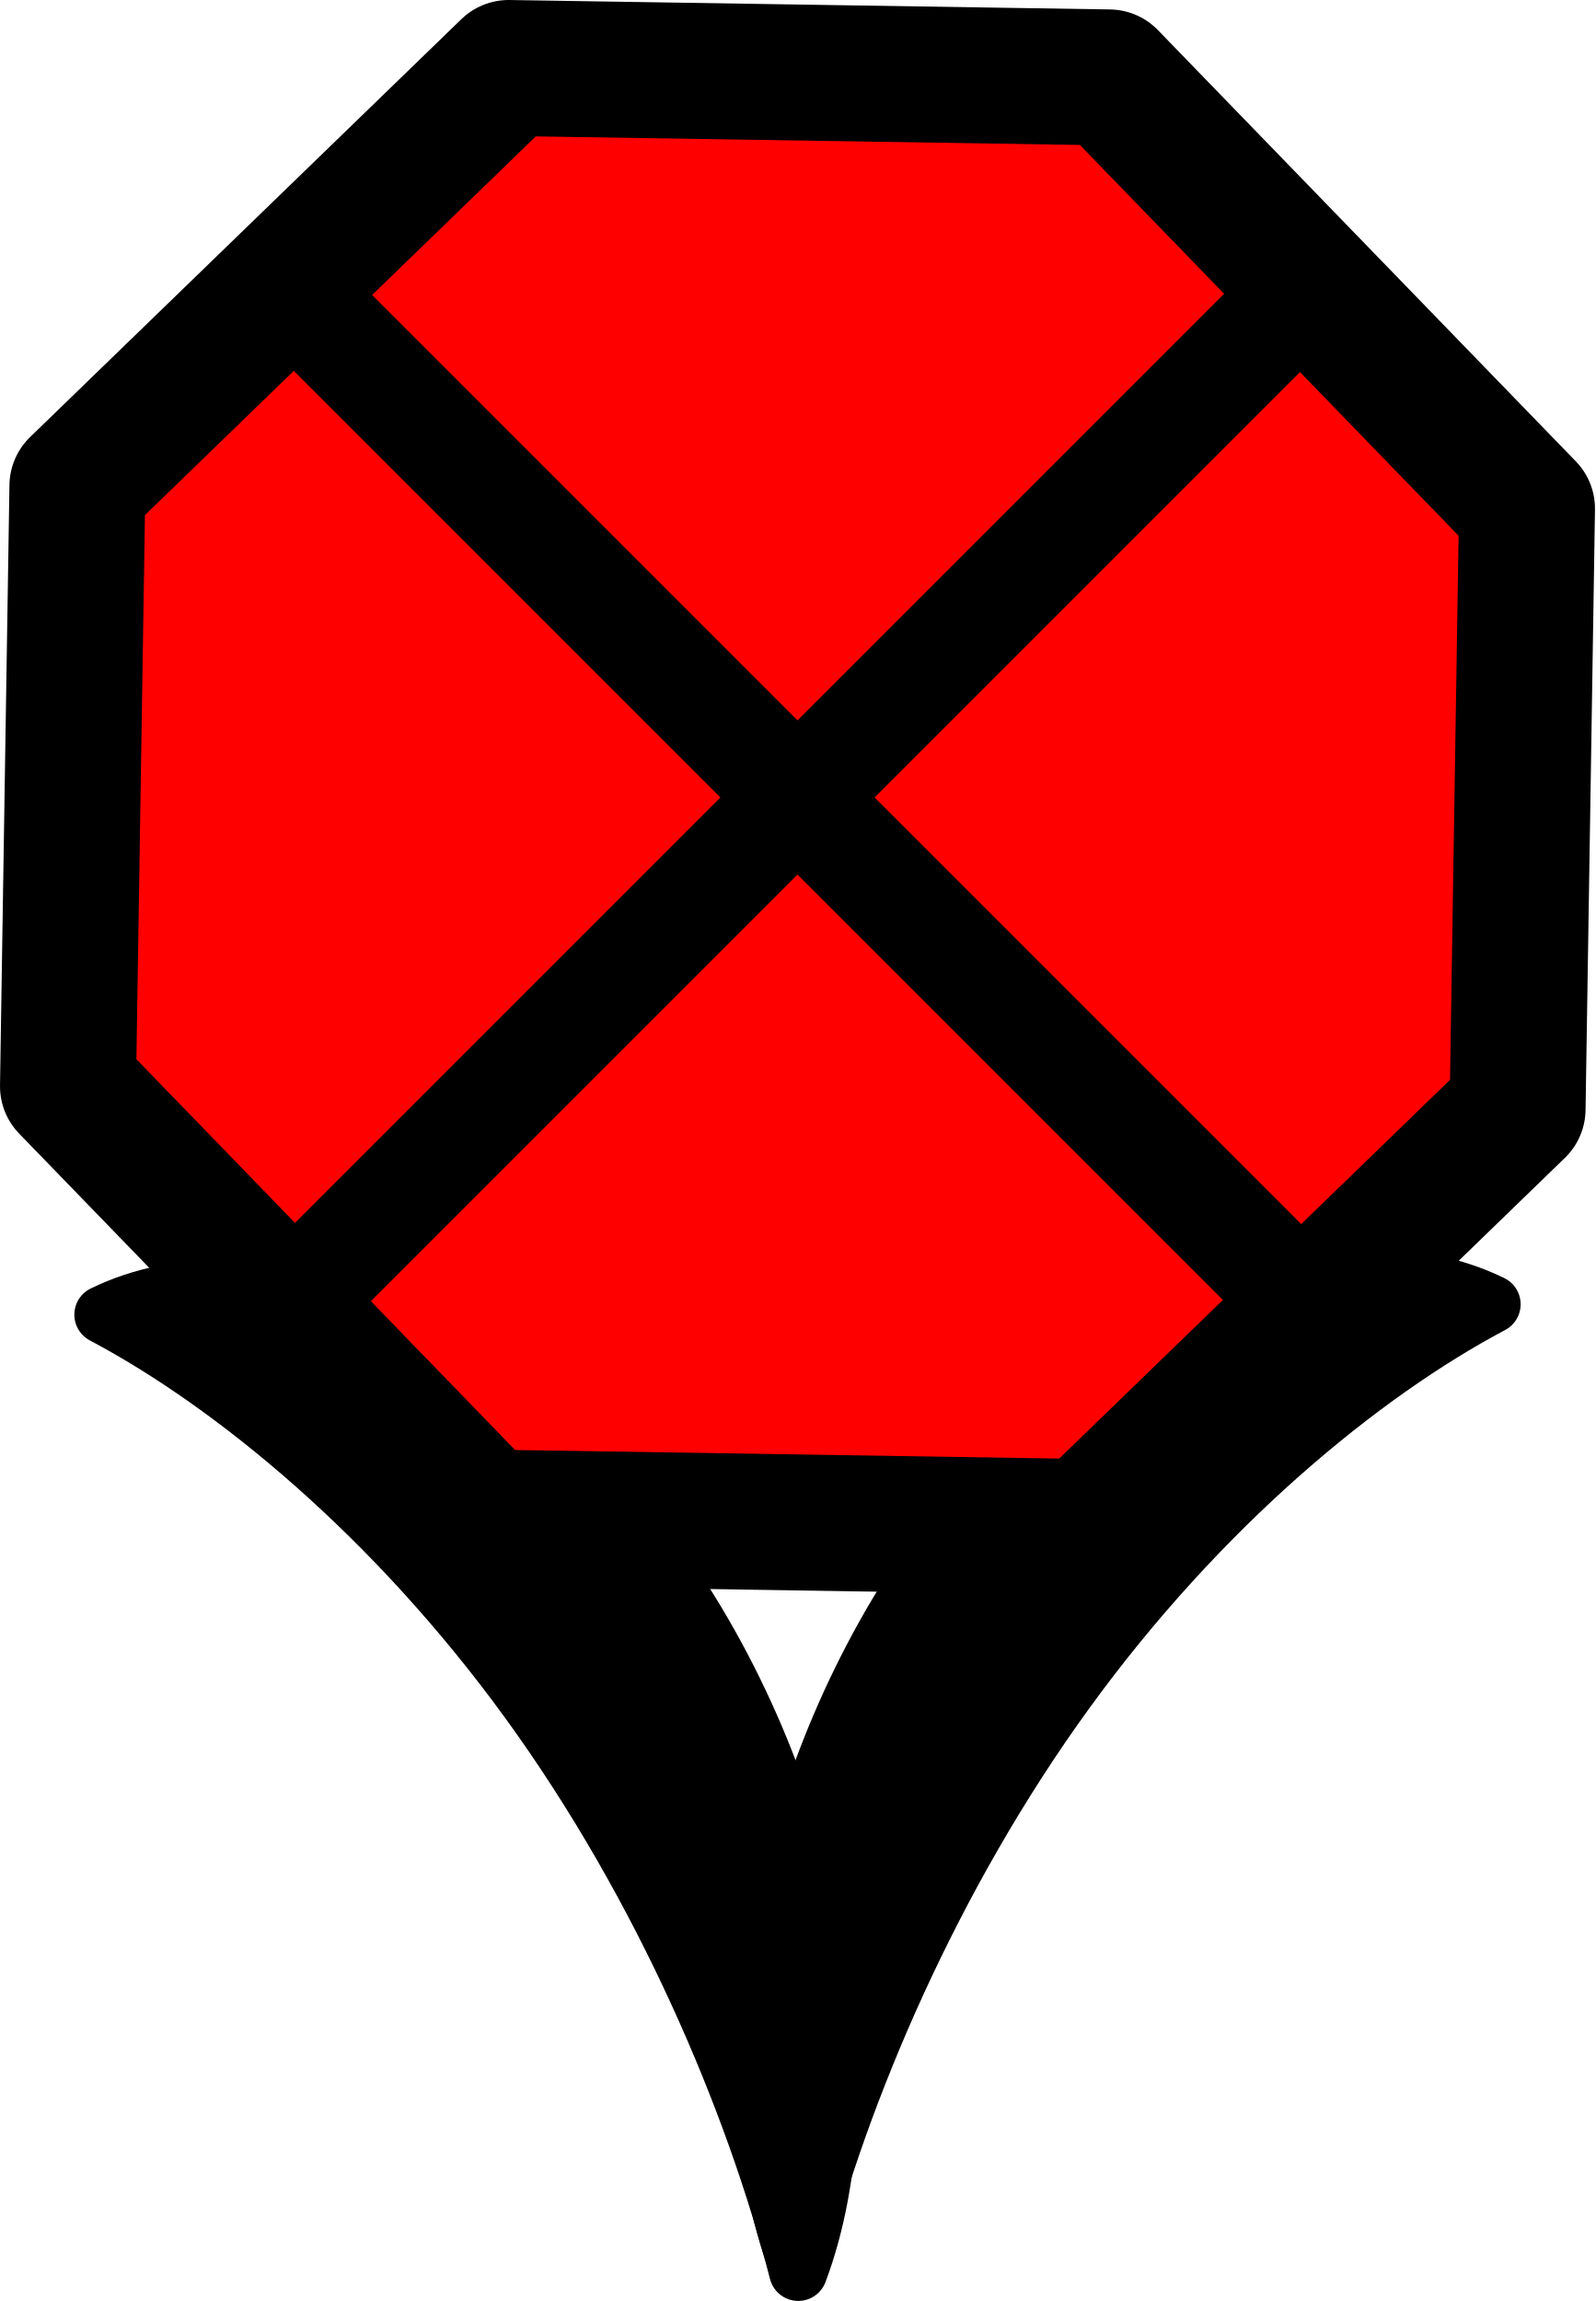
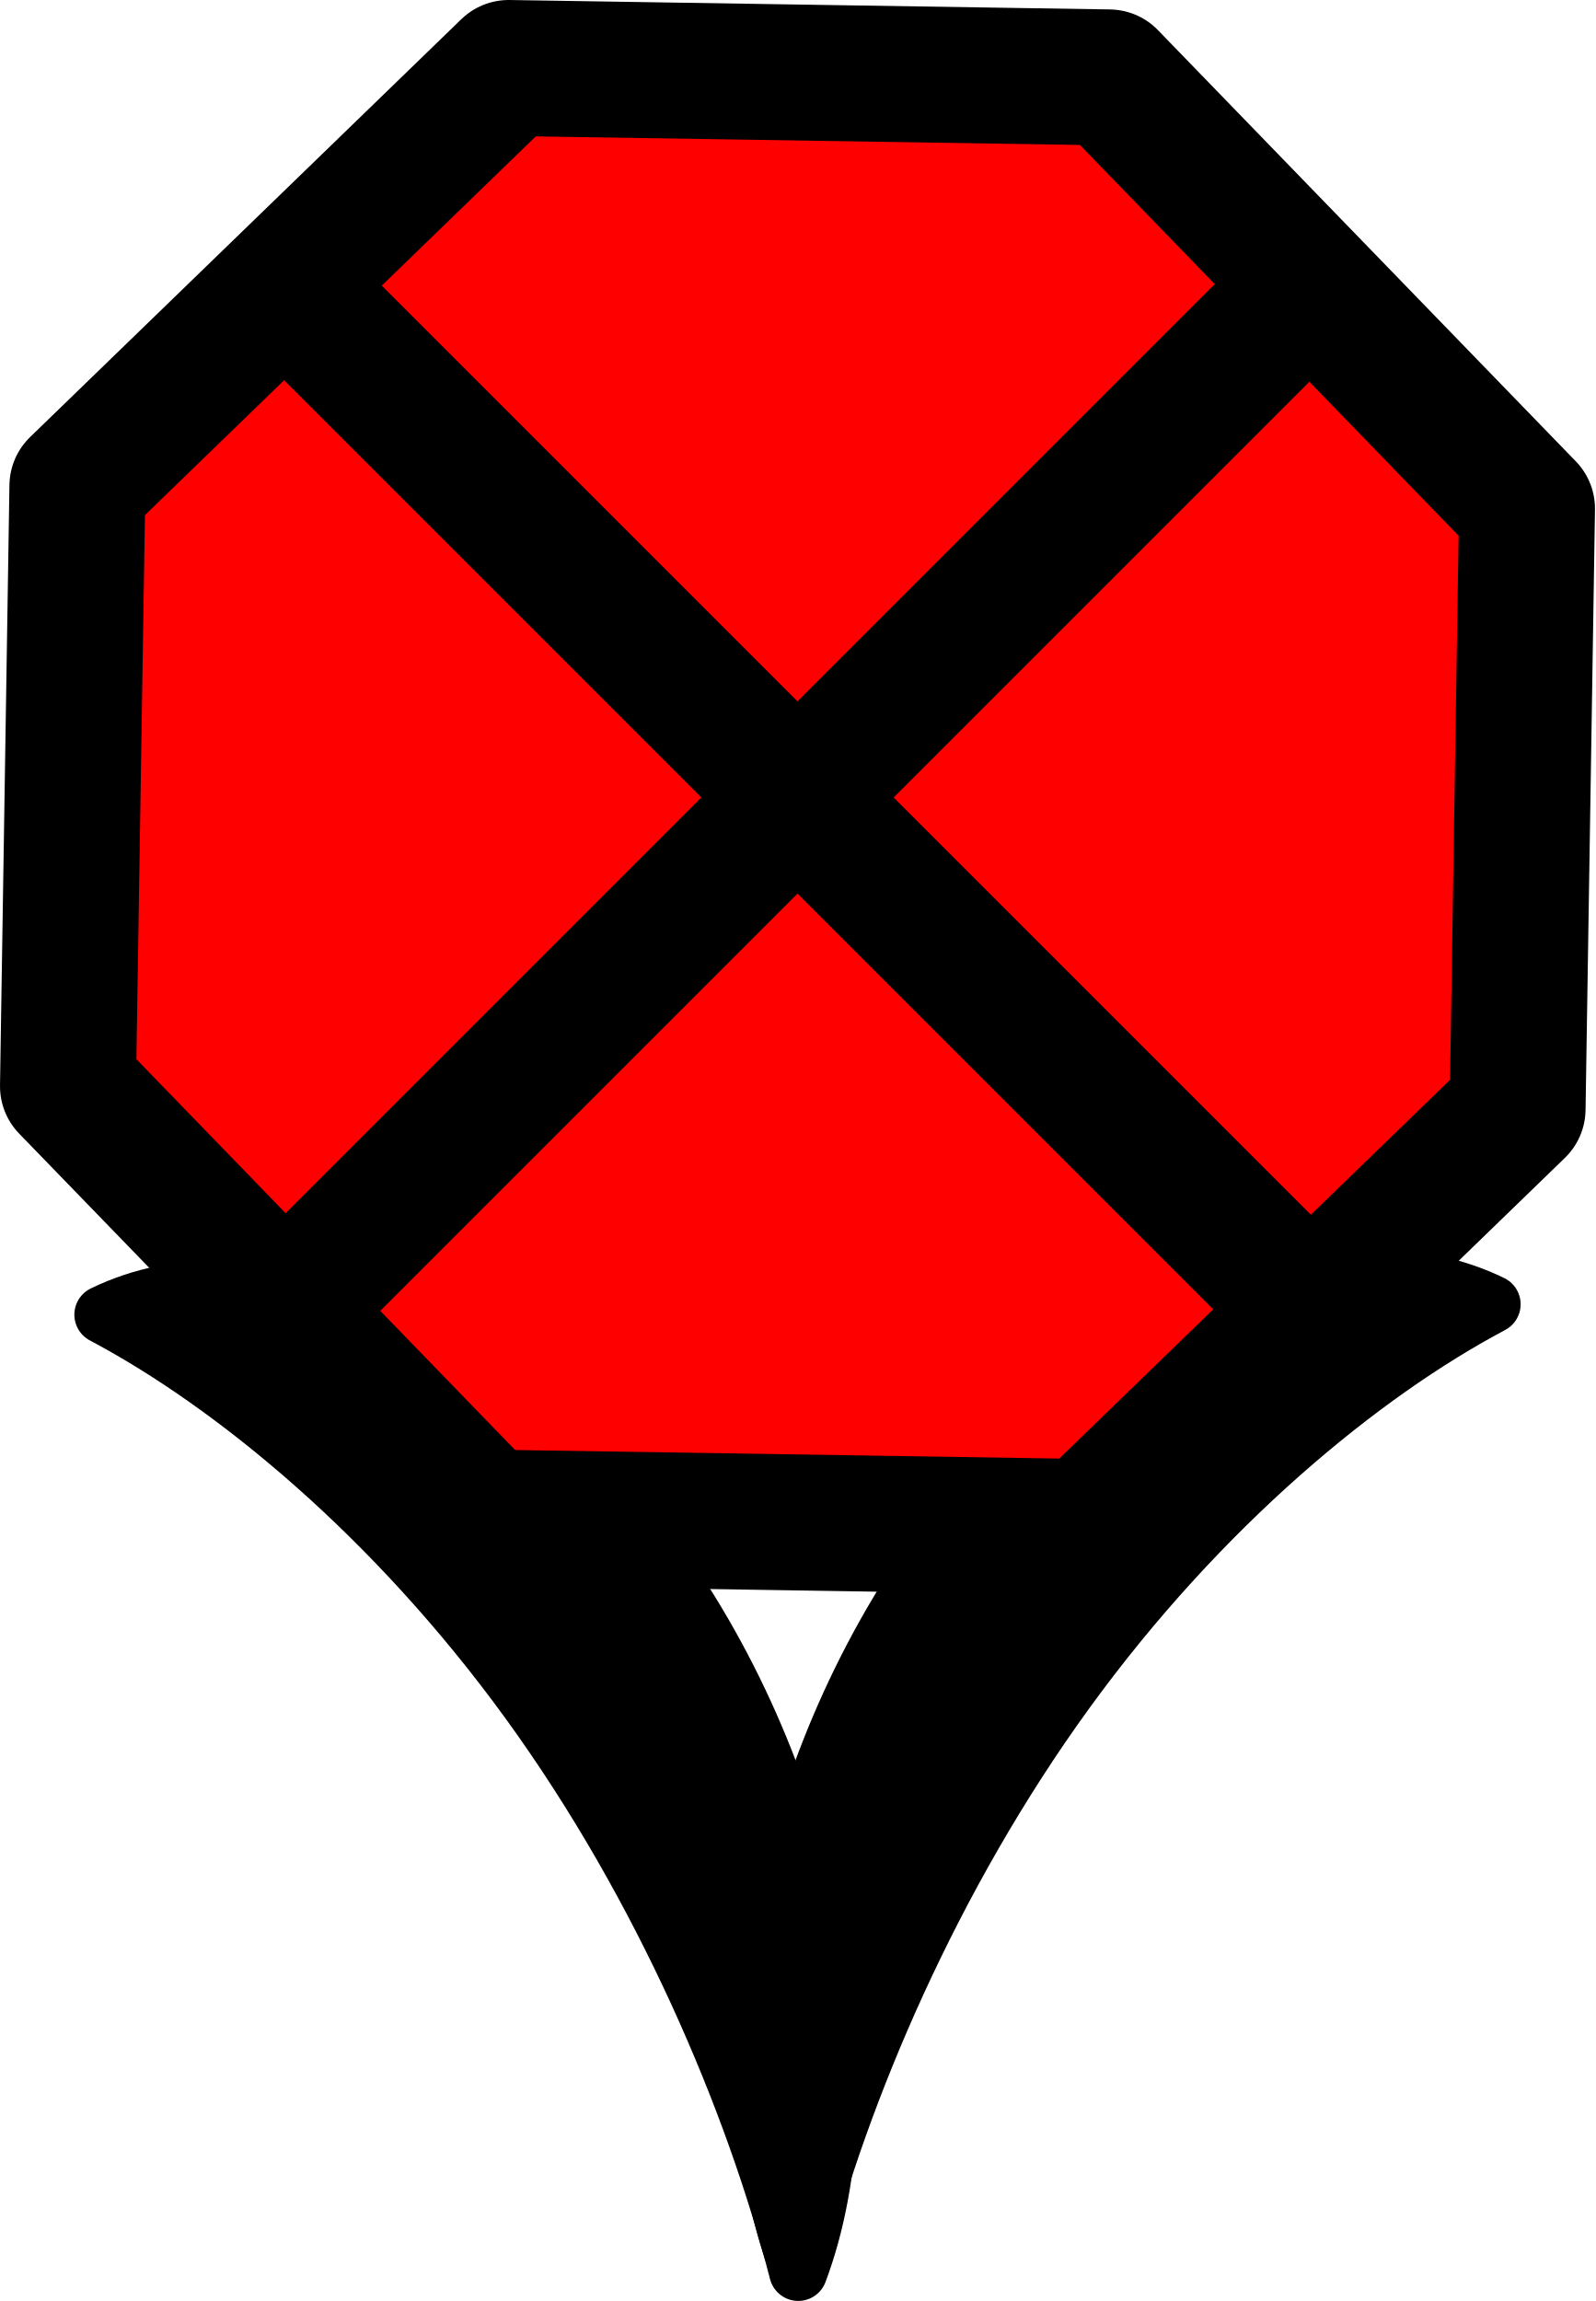
<svg xmlns="http://www.w3.org/2000/svg" width="100%" height="100%" viewBox="0 0 1711 2468" version="1.1" xml:space="preserve" style="fill-rule:evenodd;clip-rule:evenodd;stroke-linecap:round;stroke-linejoin:round;stroke-miterlimit:1.5;">
  <g>
    <path d="M110.997,1410.08c163.589,-79.684 412.399,15.432 589.133,258.917c176.734,243.485 231.475,566.57 156.023,767.68c-46.83,-182.729 -144.11,-412.722 -288.663,-611.871c-144.552,-199.149 -317.034,-340.805 -456.493,-414.726Z" style="stroke:#000;stroke-width:62.5px;" />
    <path d="M1599.72,1398.92c-163.588,-79.684 -412.399,15.432 -589.133,258.917c-176.734,243.485 -231.475,566.57 -156.023,767.68c46.831,-182.728 144.111,-412.722 288.663,-611.871c144.552,-199.149 317.035,-340.805 456.493,-414.726Z" style="stroke:#000;stroke-width:62.5px;" />
  </g>
-   <path d="M83.034,521.145l462.535,-448.228l644.007,10.117l448.228,462.535l-10.117,644.007l-462.535,448.228l-644.007,-10.117l-448.228,-462.535l10.117,-644.007Z" style="fill:#f00;stroke:#000;stroke-width:145.83px;" />
  <g>
-     <path d="M1313.71,314.299l-999.414,999.414l82.708,82.708l999.414,-999.414l-82.708,-82.708Z" />
-     <path d="M1396.55,1313.86l-999.693,-999.693l-82.685,82.685l999.693,999.693l82.685,-82.685Z" />
+     <path d="M83.034,521.145l462.535,-448.228l644.007,10.117l448.228,462.535l-10.117,644.007l-462.535,448.228l-644.007,-10.117l-448.228,-462.535l10.117,-644.007Z" style="fill:#f00;stroke:#000;stroke-width:145.83px;" />
+     <g>
+       <path d="M1303.51,304.093l-999.414,999.414l103.12,103.12l999.414,-999.414l-103.12,-103.12Z" />
+       <path d="M1406.77,1303.65l-999.693,-999.693l-103.12,103.12l999.693,999.693l103.12,-103.12Z" />
+     </g>
  </g>
</svg>
